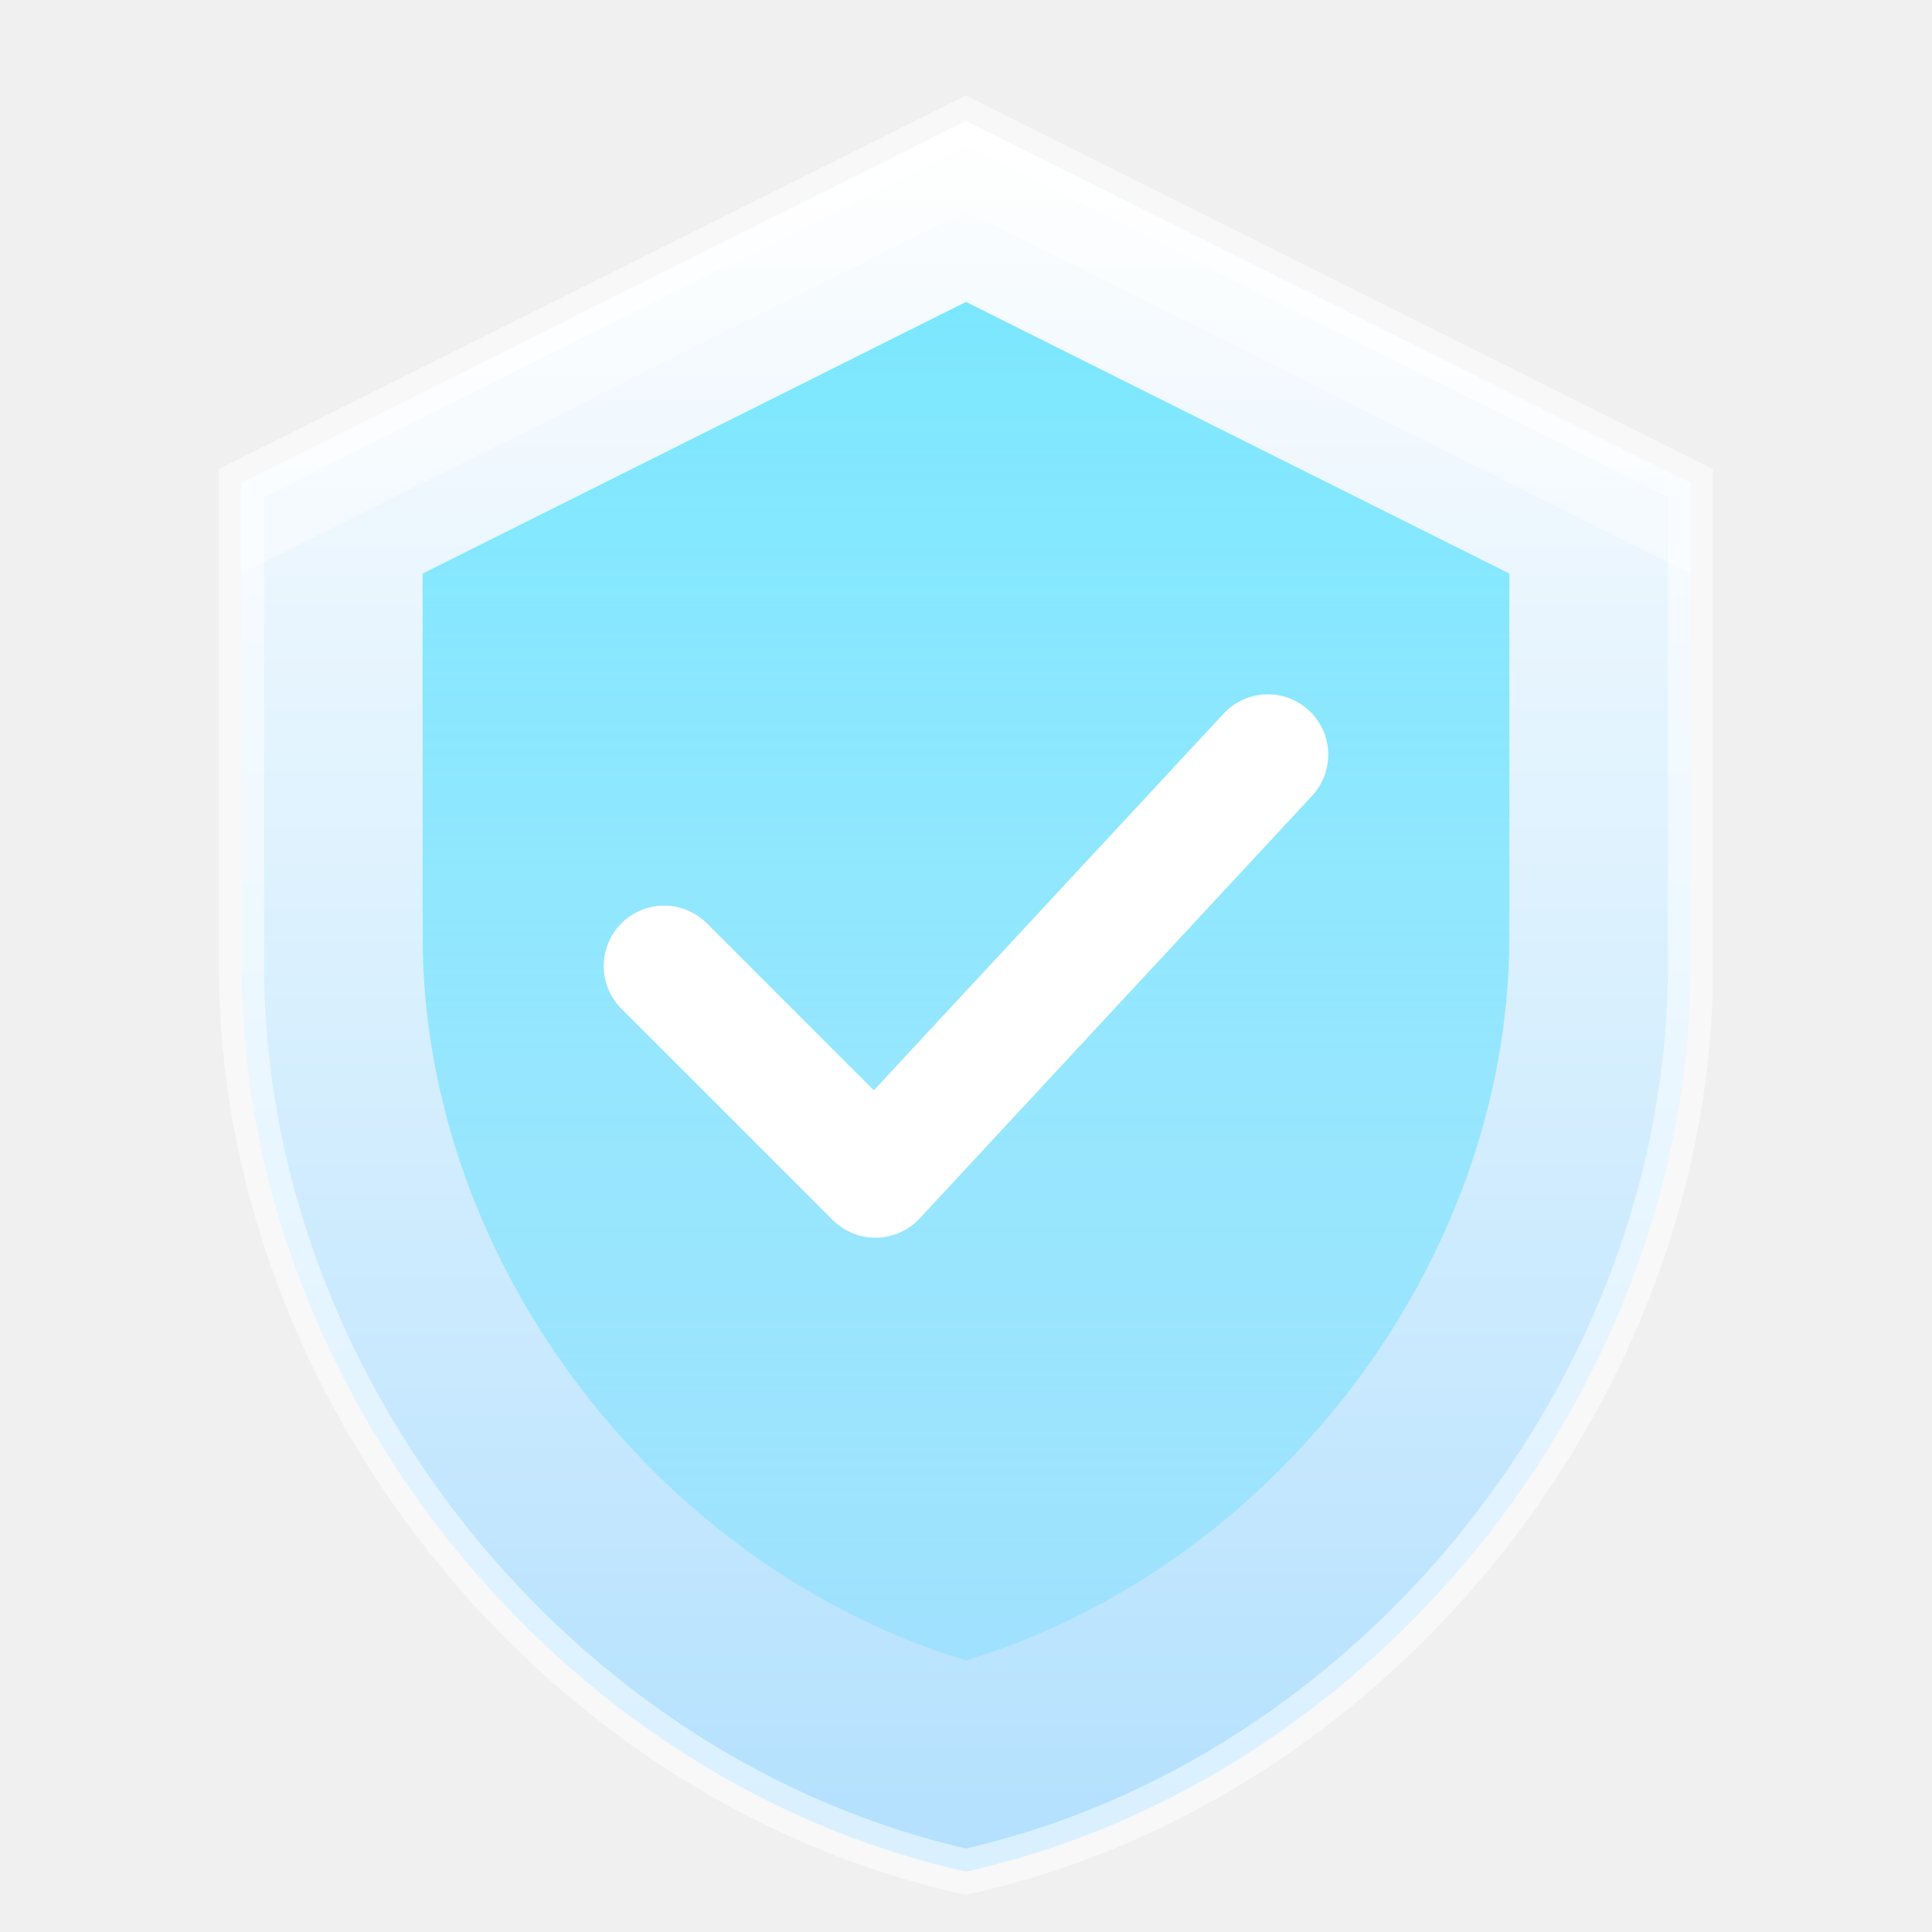
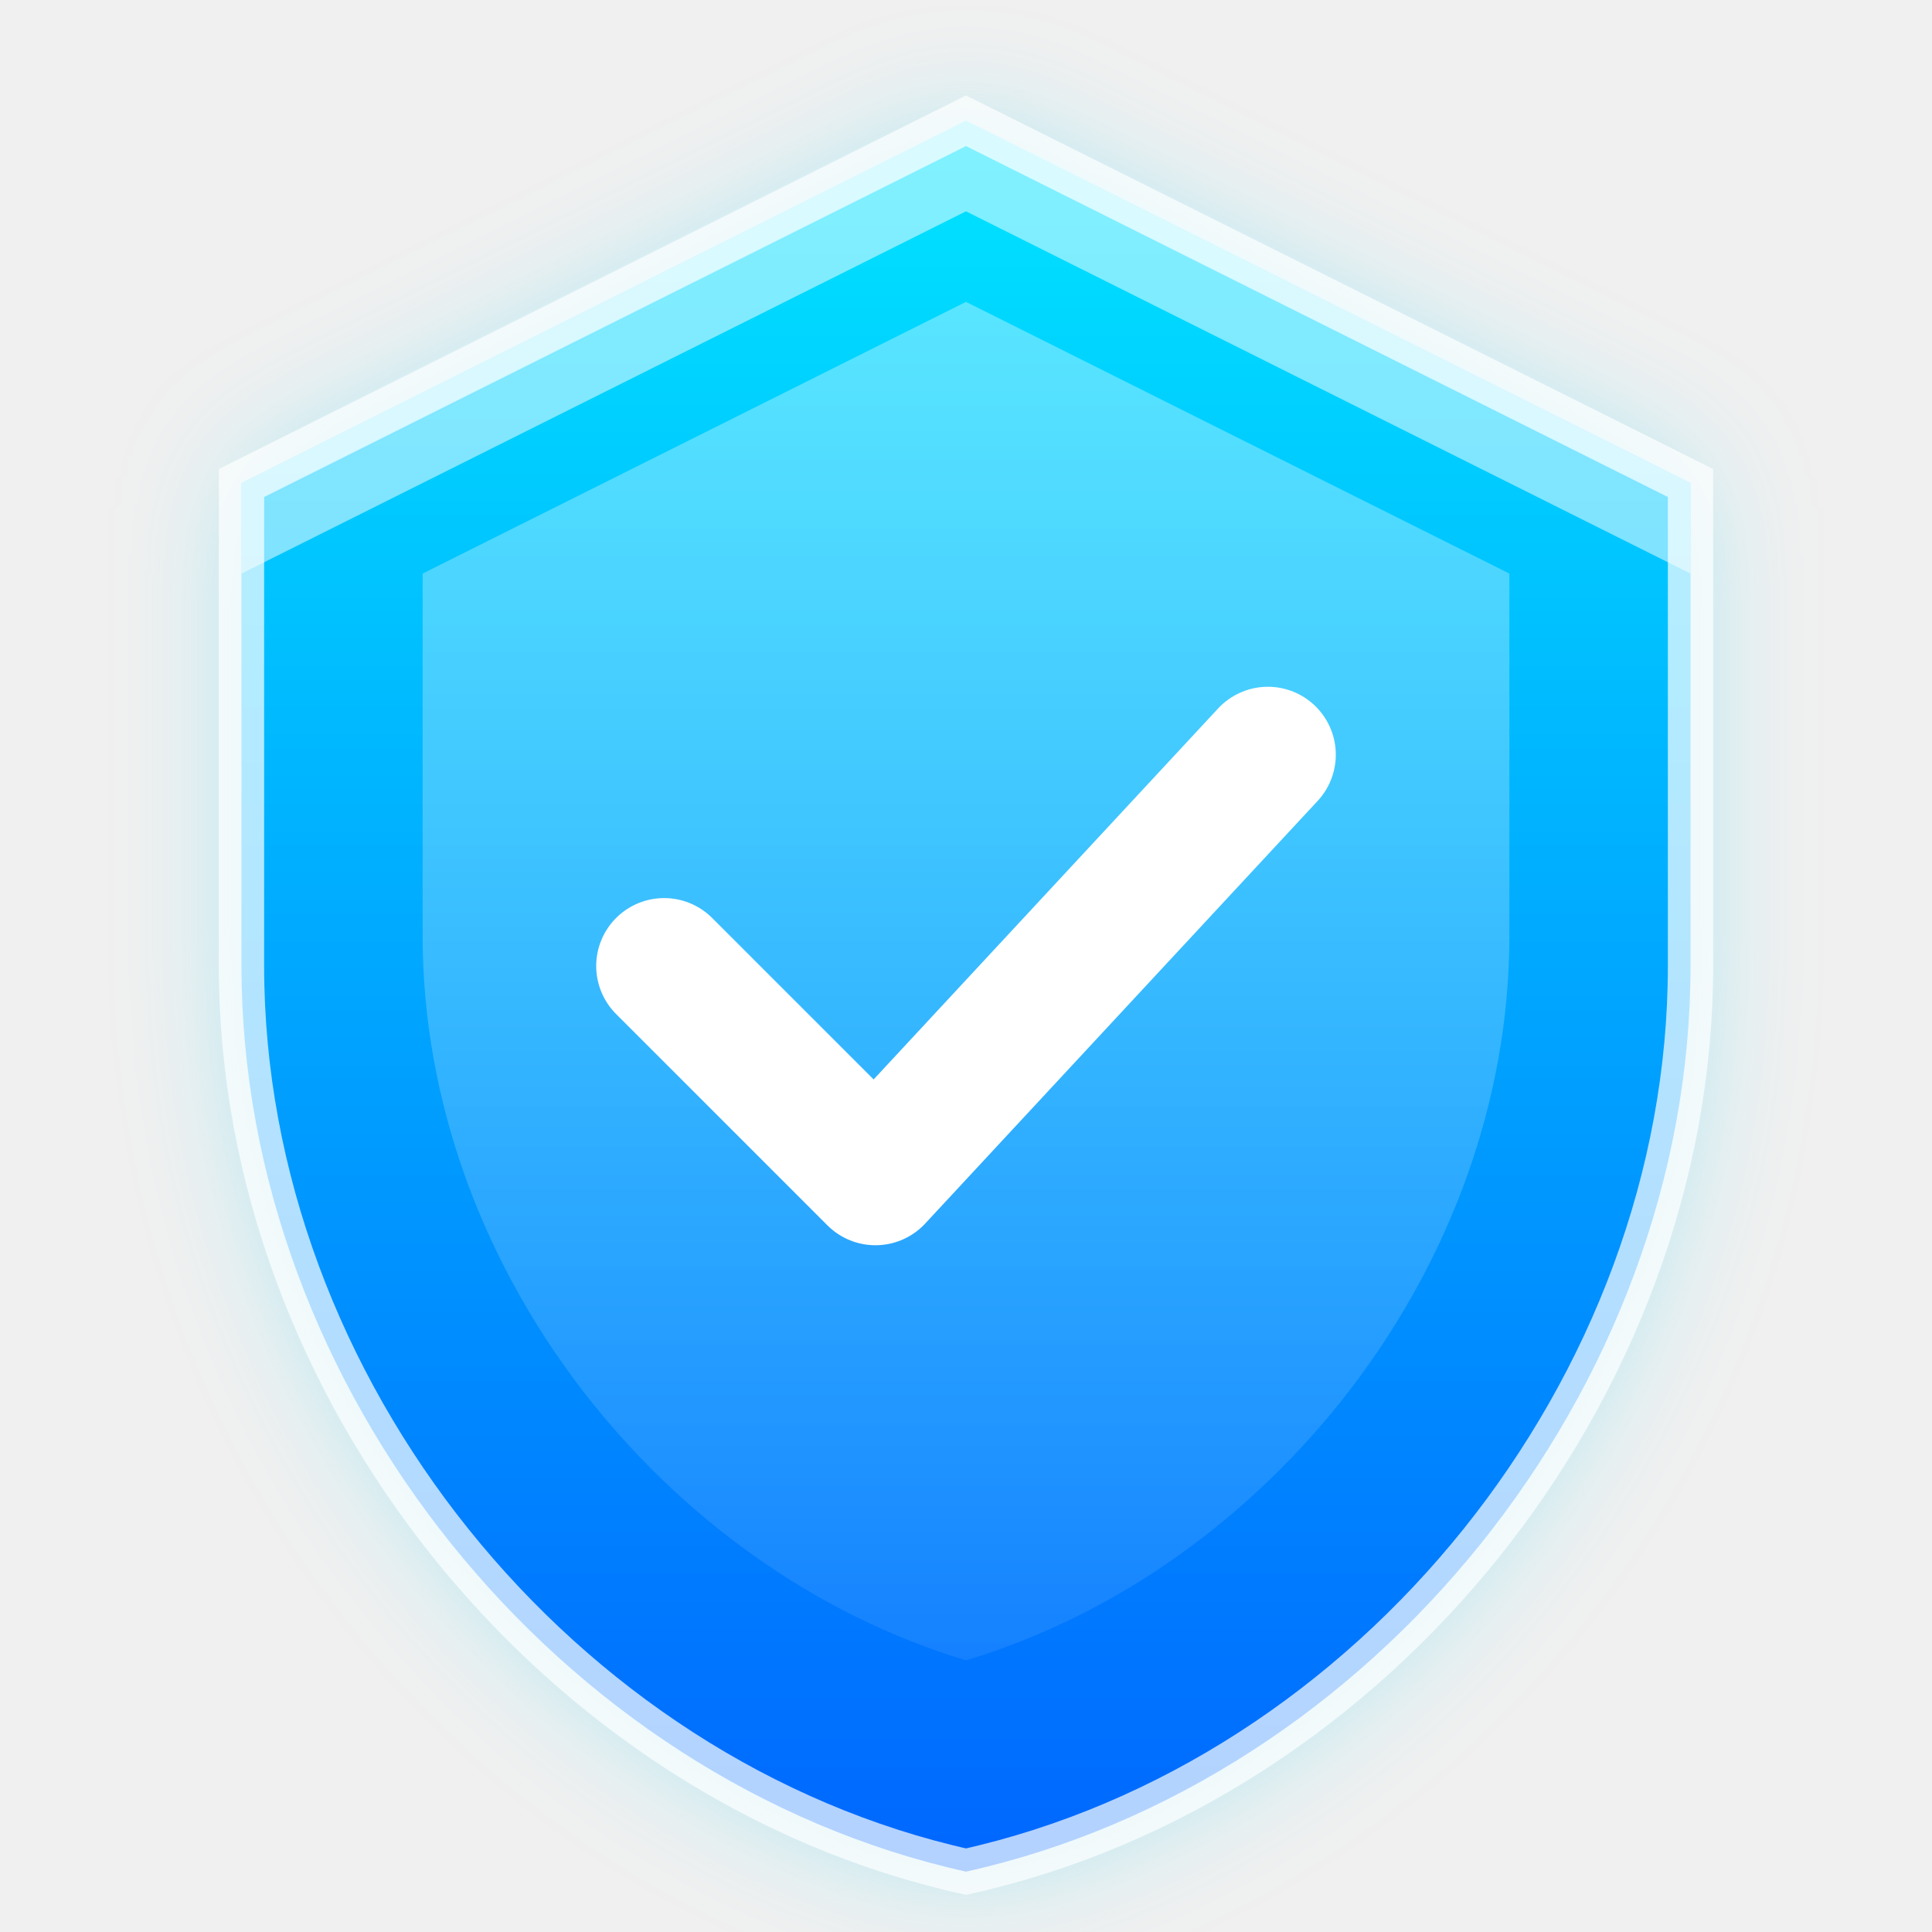
<svg xmlns="http://www.w3.org/2000/svg" viewBox="0 0 64 64" width="64" height="64">
  <defs>
    <linearGradient id="shieldBody" x1="0%" y1="0%" x2="0%" y2="100%">
-       <stop offset="0%" stop-color="#FFFFFF" />
-       <stop offset="100%" stop-color="#B0E0FF" />
+       <stop offset="0%" stop-color="#00E5FF" />
+       <stop offset="100%" stop-color="#0066FF" />
    </linearGradient>
    <linearGradient id="shieldInner" x1="0%" y1="0%" x2="0%" y2="100%">
-       <stop offset="0%" stop-color="#00D4FF" stop-opacity="0.5" />
-       <stop offset="100%" stop-color="#00D4FF" stop-opacity="0.15" />
+       <stop offset="0%" stop-color="#FFFFFF" stop-opacity="0.35" />
+       <stop offset="100%" stop-color="#FFFFFF" stop-opacity="0.08" />
    </linearGradient>
+     <filter id="shieldGlow">
+       <feGaussianBlur stdDeviation="2" result="blur" />
+       <feMerge>
+         <feMergeNode in="blur" />
+         <feMergeNode in="SourceGraphic" />
+       </feMerge>
+     </filter>
  </defs>
-   <path d="M32 4L8 16v16c0 14 10.5 27 24 30 13.5-3 24-16 24-30V16L32 4z" fill="url(#shieldBody)" opacity="0.95" />
+   <path d="M32 4L8 16v16c0 14 10.5 27 24 30 13.5-3 24-16 24-30V16L32 4z" fill="#00D4FF" opacity="0.3" filter="url(#shieldGlow)" />
+   <path d="M32 4L8 16v16c0 14 10.5 27 24 30 13.5-3 24-16 24-30V16L32 4z" fill="url(#shieldBody)" />
  <path d="M32 10L14 19v12c0 11 8 21 18 24 10-3 18-13 18-24V19L32 10z" fill="url(#shieldInner)" />
-   <path d="M22 32l7 7 13-14" fill="none" stroke="white" stroke-width="4" stroke-linecap="round" stroke-linejoin="round" />
-   <path d="M32 4L8 16v3l24-12 24 12v-3L32 4z" fill="white" opacity="0.4" />
-   <path d="M32 4L8 16v16c0 14 10.5 27 24 30 13.5-3 24-16 24-30V16L32 4z" fill="none" stroke="white" stroke-width="1.5" opacity="0.5" />
+   <path d="M22 32l7 7 13-14" fill="none" stroke="white" stroke-width="4.5" stroke-linecap="round" stroke-linejoin="round" />
+   <path d="M32 4L8 16v3l24-12 24 12v-3L32 4z" fill="white" opacity="0.5" />
+   <path d="M32 4L8 16v16c0 14 10.5 27 24 30 13.5-3 24-16 24-30V16L32 4z" fill="none" stroke="white" stroke-width="1.5" opacity="0.7" />
</svg>
